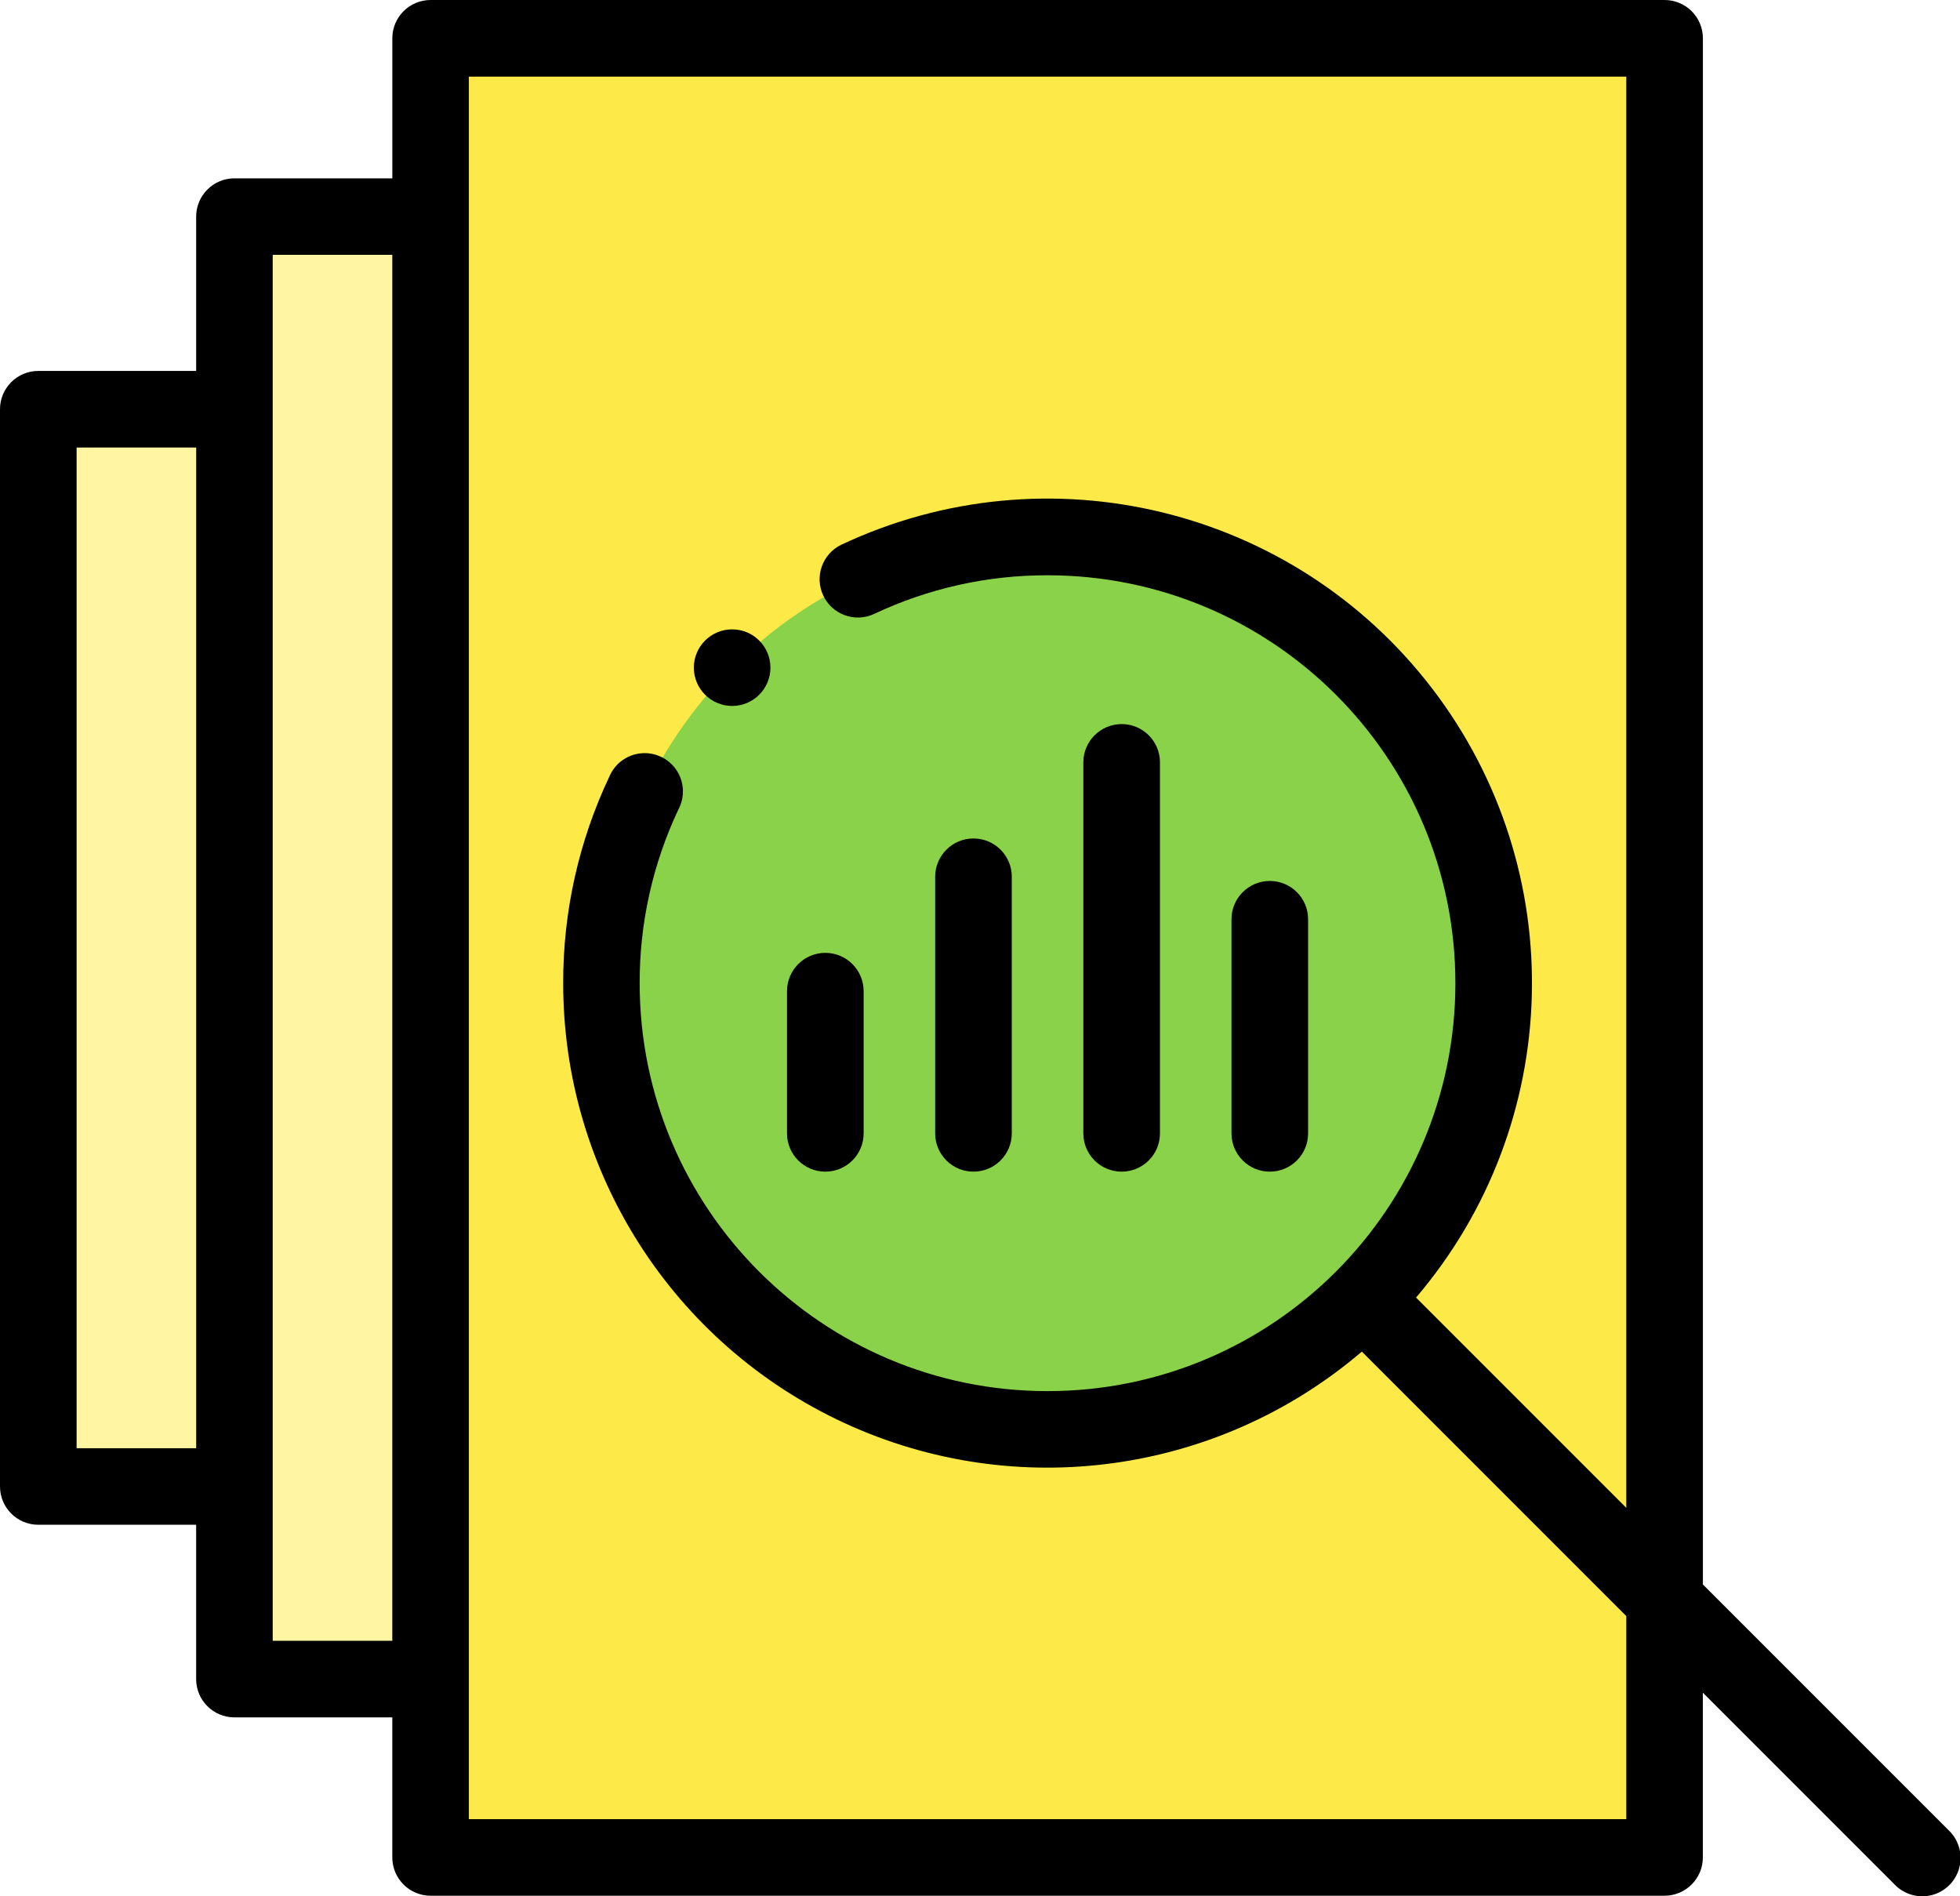
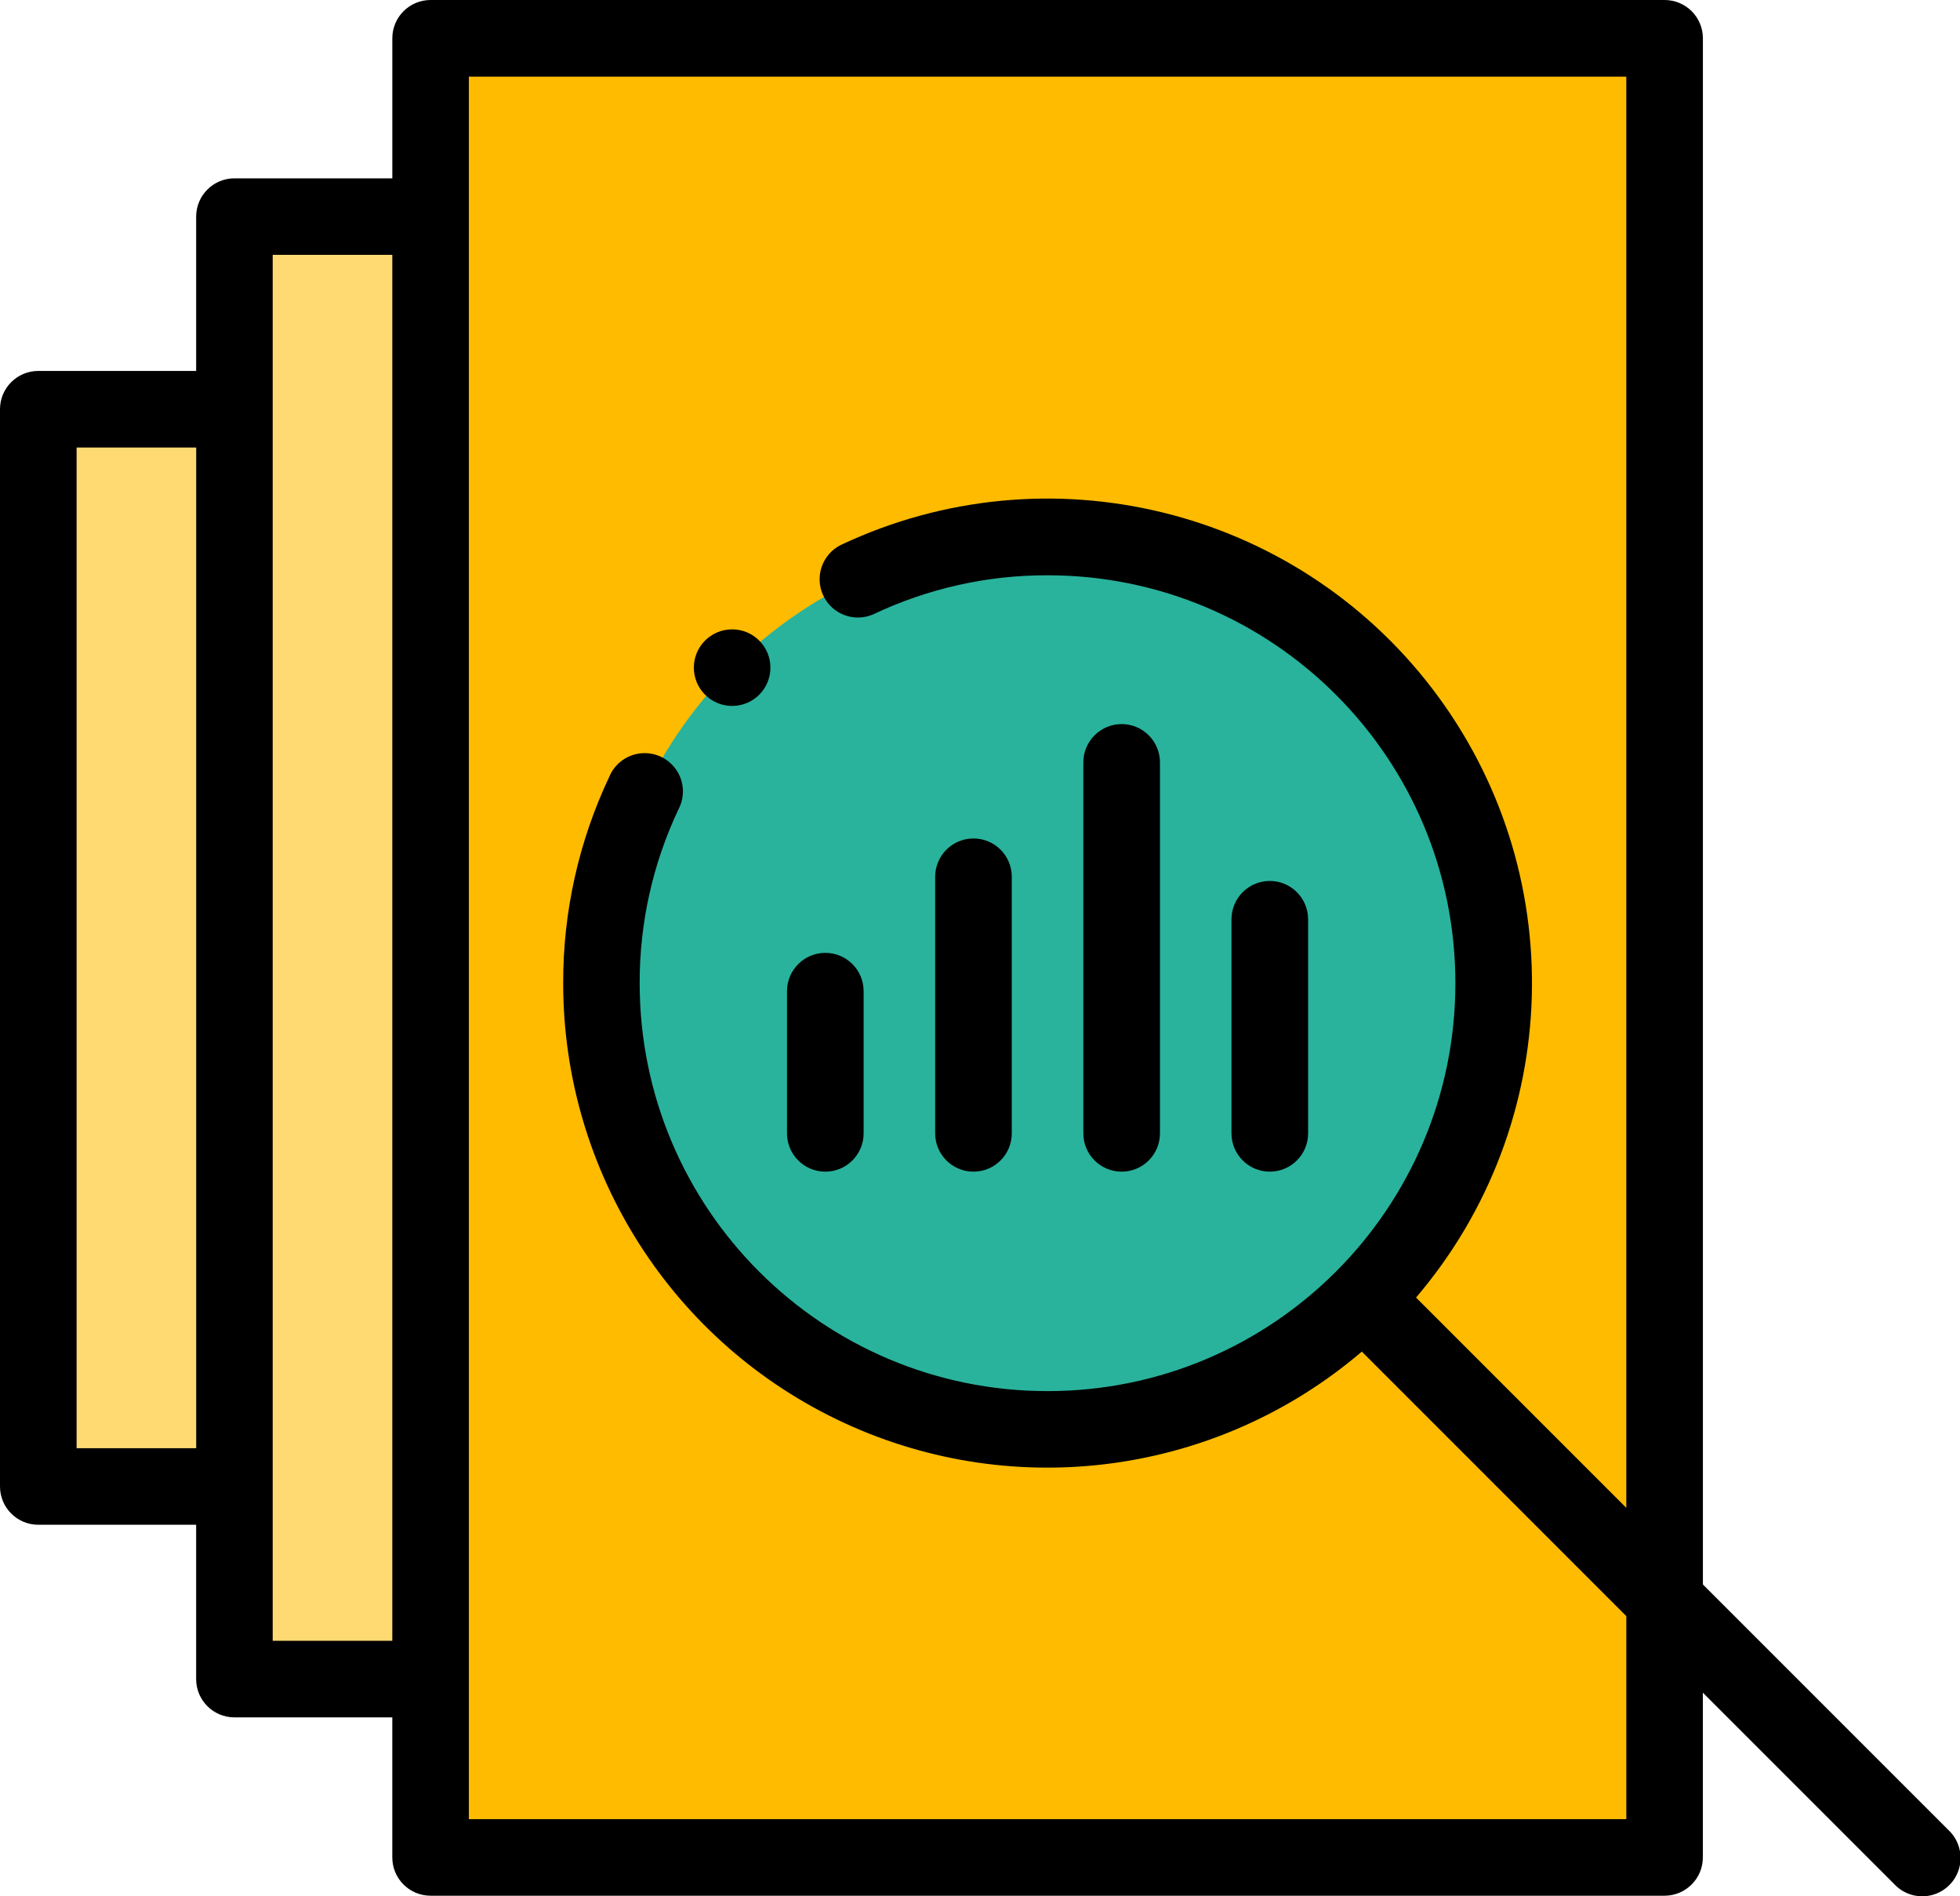
<svg xmlns="http://www.w3.org/2000/svg" id="pantalla" width="110" height="106.378" viewBox="0 0 110 106.378">
-   <path id="Trazado_143818" data-name="Trazado 143818" d="M24.166,2.148H93.42v102.08H24.166Zm0,0" fill="#fde947" fill-rule="evenodd" />
-   <path id="Trazado_143819" data-name="Trazado 143819" d="M13.157,12.156H24.166V94.222H13.157Zm0,0" fill="#fff5a2" fill-rule="evenodd" />
-   <path id="Trazado_143820" data-name="Trazado 143820" d="M2.148,22.965H13.157V83.412H2.148Zm0,0" fill="#fff5a2" fill-rule="evenodd" />
-   <path id="Trazado_143821" data-name="Trazado 143821" d="M76.5,72.875l31.354,31.354ZM58.792,30.132A25.039,25.039,0,1,1,33.755,55.17,25.038,25.038,0,0,1,58.792,30.132Zm0,0" fill="#8ad24a" fill-rule="evenodd" />
+   <path id="Trazado_143818" data-name="Trazado 143818" d="M24.166,2.148H93.42v102.08H24.166Zm0,0" fill="#fb0" fill-rule="evenodd" />
+   <path id="Trazado_143819" data-name="Trazado 143819" d="M13.157,12.156H24.166V94.222H13.157Zm0,0" fill="#ffda73" fill-rule="evenodd" />
+   <path id="Trazado_143820" data-name="Trazado 143820" d="M2.148,22.965H13.157V83.412H2.148Zm0,0" fill="#ffda73" fill-rule="evenodd" />
+   <path id="Trazado_143821" data-name="Trazado 143821" d="M76.5,72.875l31.354,31.354ZM58.792,30.132A25.039,25.039,0,1,1,33.755,55.17,25.038,25.038,0,0,1,58.792,30.132Zm0,0" fill="#29b39d" fill-rule="evenodd" />
  <path id="Trazado_143822" data-name="Trazado 143822" d="M109.371,102.71l-13.8-13.8V2.148A2.148,2.148,0,0,0,93.42,0H24.166a2.148,2.148,0,0,0-2.148,2.148v7.859H13.157a2.149,2.149,0,0,0-2.148,2.148v8.66H2.148A2.149,2.149,0,0,0,0,22.965V83.412a2.148,2.148,0,0,0,2.148,2.148h8.86v8.661a2.149,2.149,0,0,0,2.148,2.148h8.861v7.859a2.148,2.148,0,0,0,2.148,2.148H93.42a2.148,2.148,0,0,0,2.148-2.148V94.984l10.764,10.764a2.149,2.149,0,1,0,3.038-3.039ZM4.3,81.264V25.113h6.711V81.264ZM15.305,92.073V14.3h6.712V92.073ZM91.272,102.08H26.314V4.3H91.272V84.611l-11.8-11.8A27.185,27.185,0,0,0,47.2,30.575a2.149,2.149,0,0,0,1.835,3.886,22.685,22.685,0,0,1,9.76-2.18A22.89,22.89,0,1,1,35.9,55.17a22.679,22.679,0,0,1,2.18-9.76A2.148,2.148,0,1,0,34.2,43.575a26.939,26.939,0,0,0-2.592,11.6A27.174,27.174,0,0,0,76.43,75.844L91.273,90.687V102.08Zm0,0" fill-rule="evenodd" />
  <path id="Trazado_143823" data-name="Trazado 143823" d="M71.265,65.746A2.148,2.148,0,0,0,73.414,63.6V51.584a2.148,2.148,0,1,0-4.3,0V63.6A2.149,2.149,0,0,0,71.265,65.746Zm0,0" fill-rule="evenodd" />
  <path id="Trazado_143824" data-name="Trazado 143824" d="M54.636,65.746A2.149,2.149,0,0,0,56.784,63.6V49.2a2.148,2.148,0,0,0-4.3,0V63.6A2.148,2.148,0,0,0,54.636,65.746Zm0,0" fill-rule="evenodd" />
  <path id="Trazado_143825" data-name="Trazado 143825" d="M46.321,65.746A2.149,2.149,0,0,0,48.469,63.6V55.619a2.148,2.148,0,0,0-4.3,0V63.6A2.148,2.148,0,0,0,46.321,65.746Zm0,0" fill-rule="evenodd" />
  <path id="Trazado_143826" data-name="Trazado 143826" d="M62.951,65.746A2.149,2.149,0,0,0,65.1,63.6V42.781a2.148,2.148,0,1,0-4.3,0V63.6A2.148,2.148,0,0,0,62.951,65.746Zm0,0" fill-rule="evenodd" />
  <path id="Trazado_143827" data-name="Trazado 143827" d="M41.088,39.614a2.149,2.149,0,1,0-2.148-2.148A2.153,2.153,0,0,0,41.088,39.614Zm0,0" fill-rule="evenodd" />
</svg>
